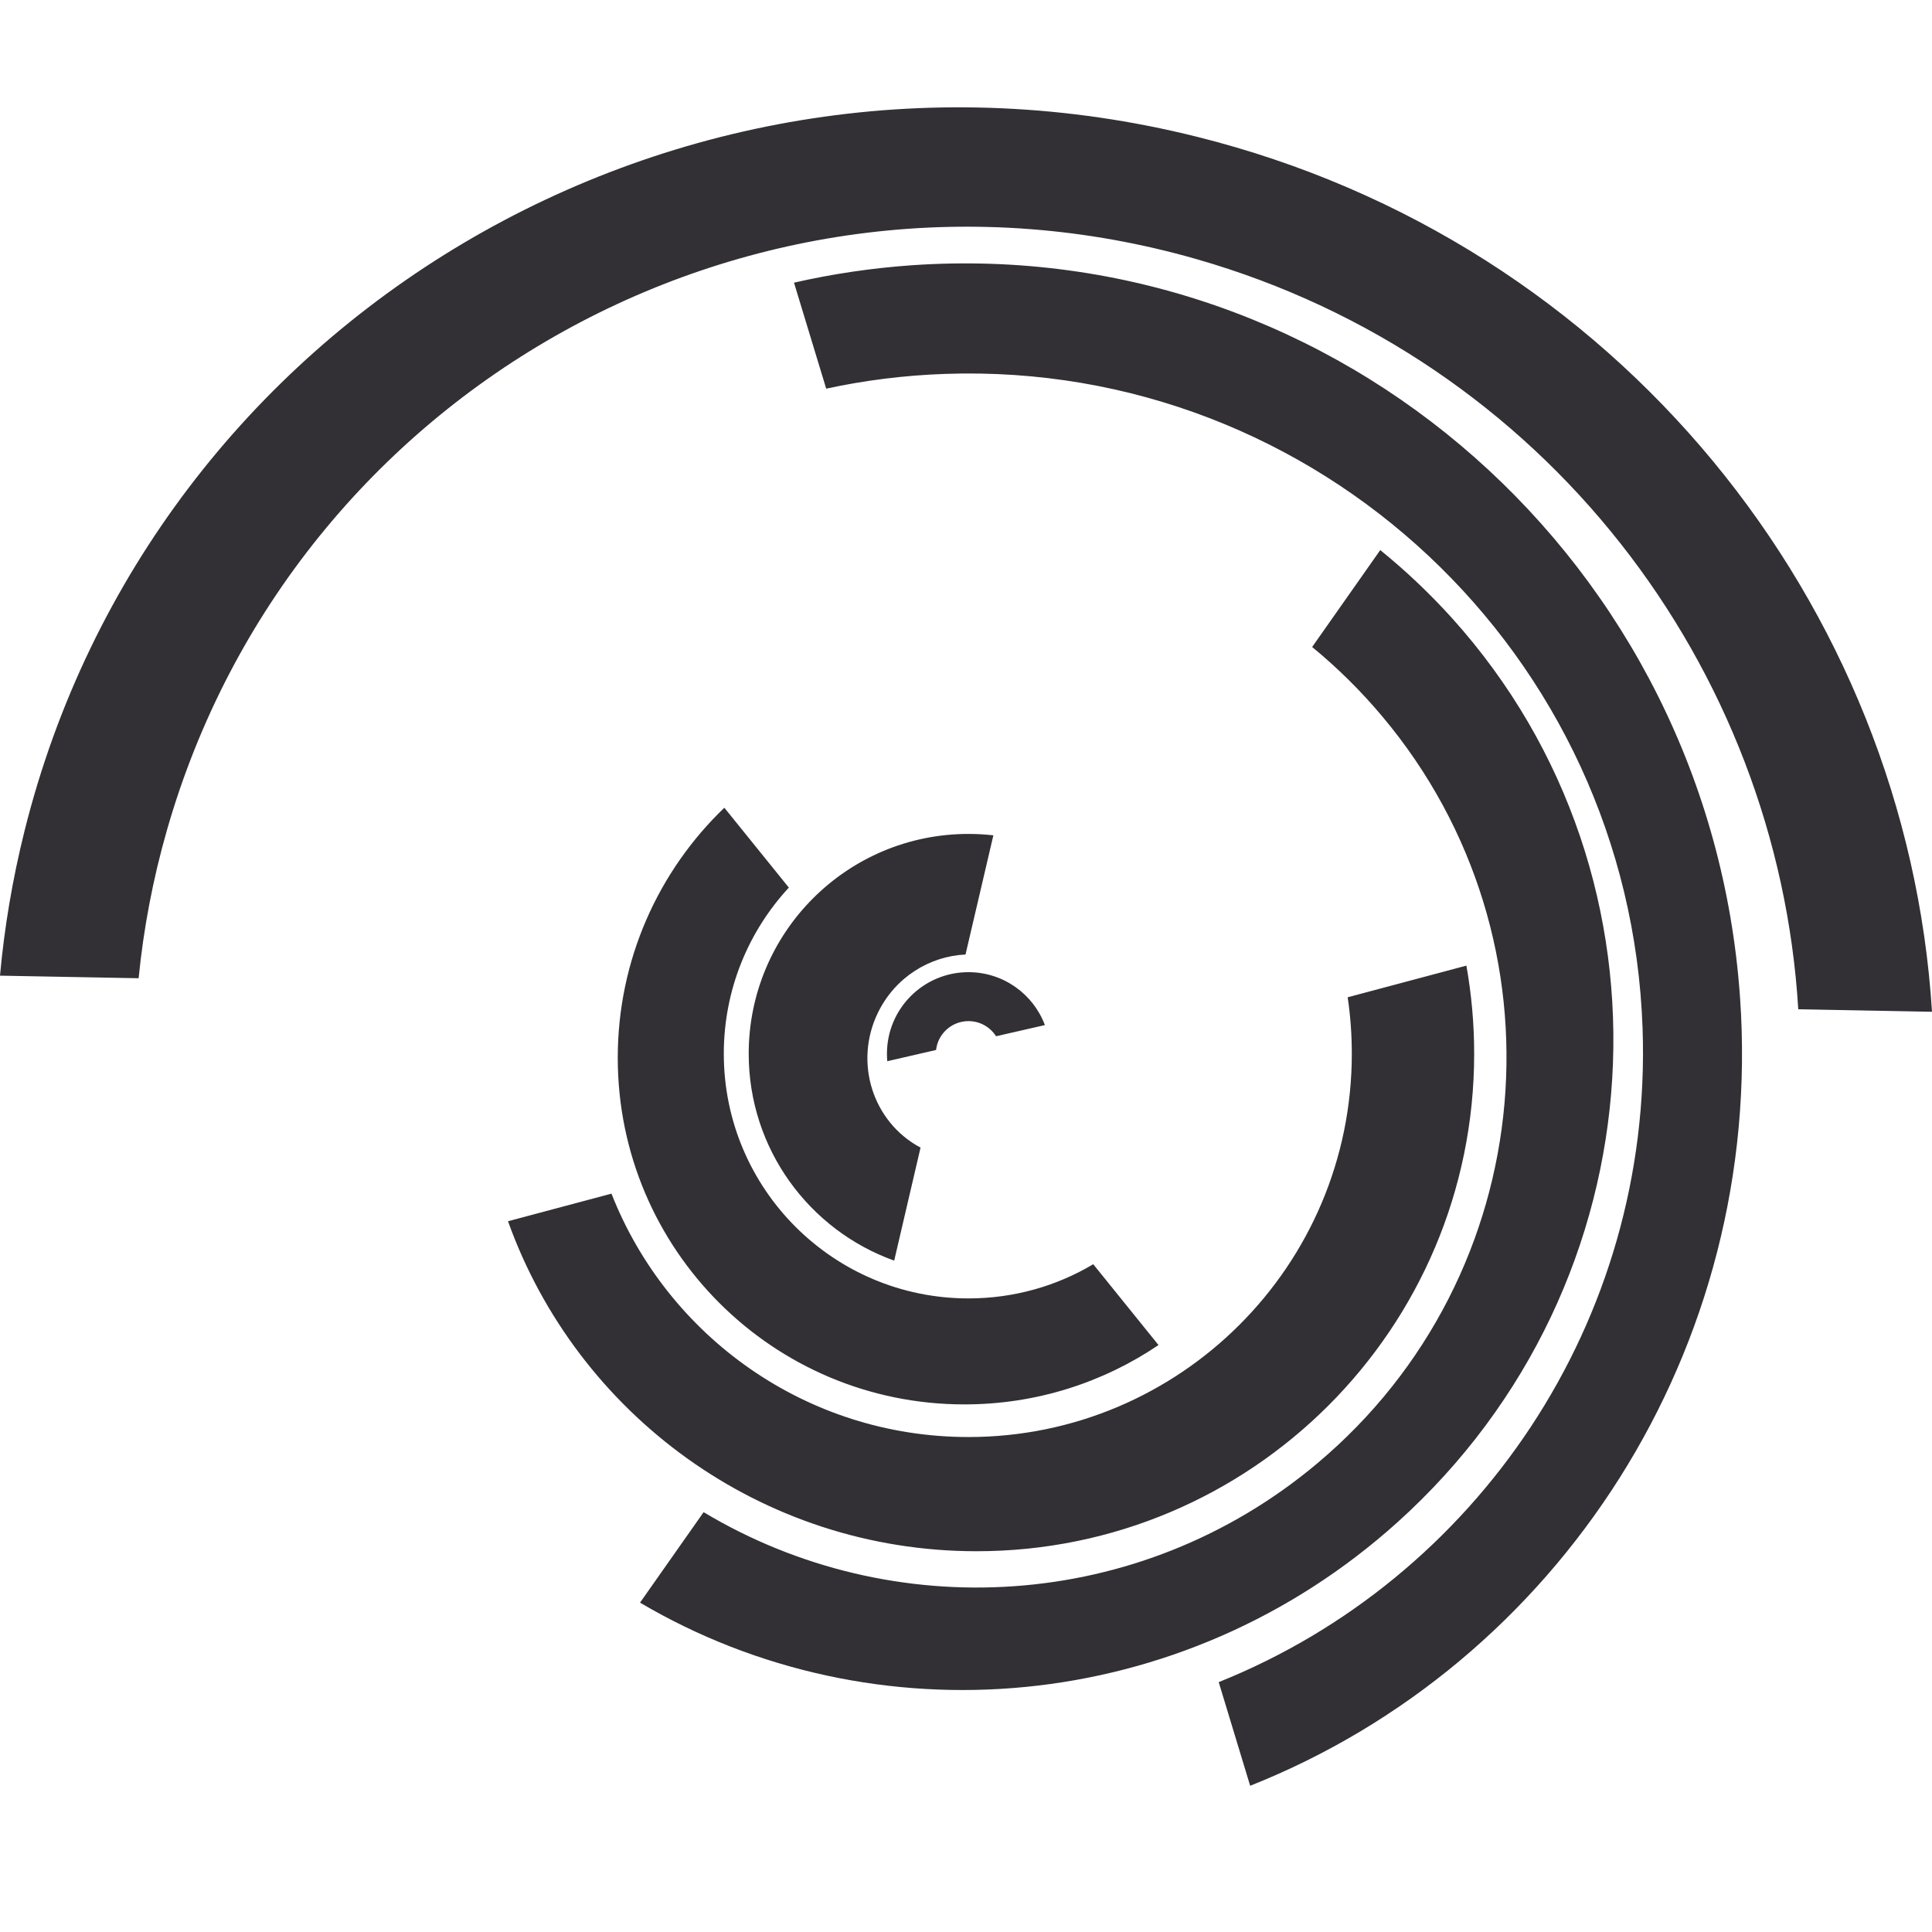
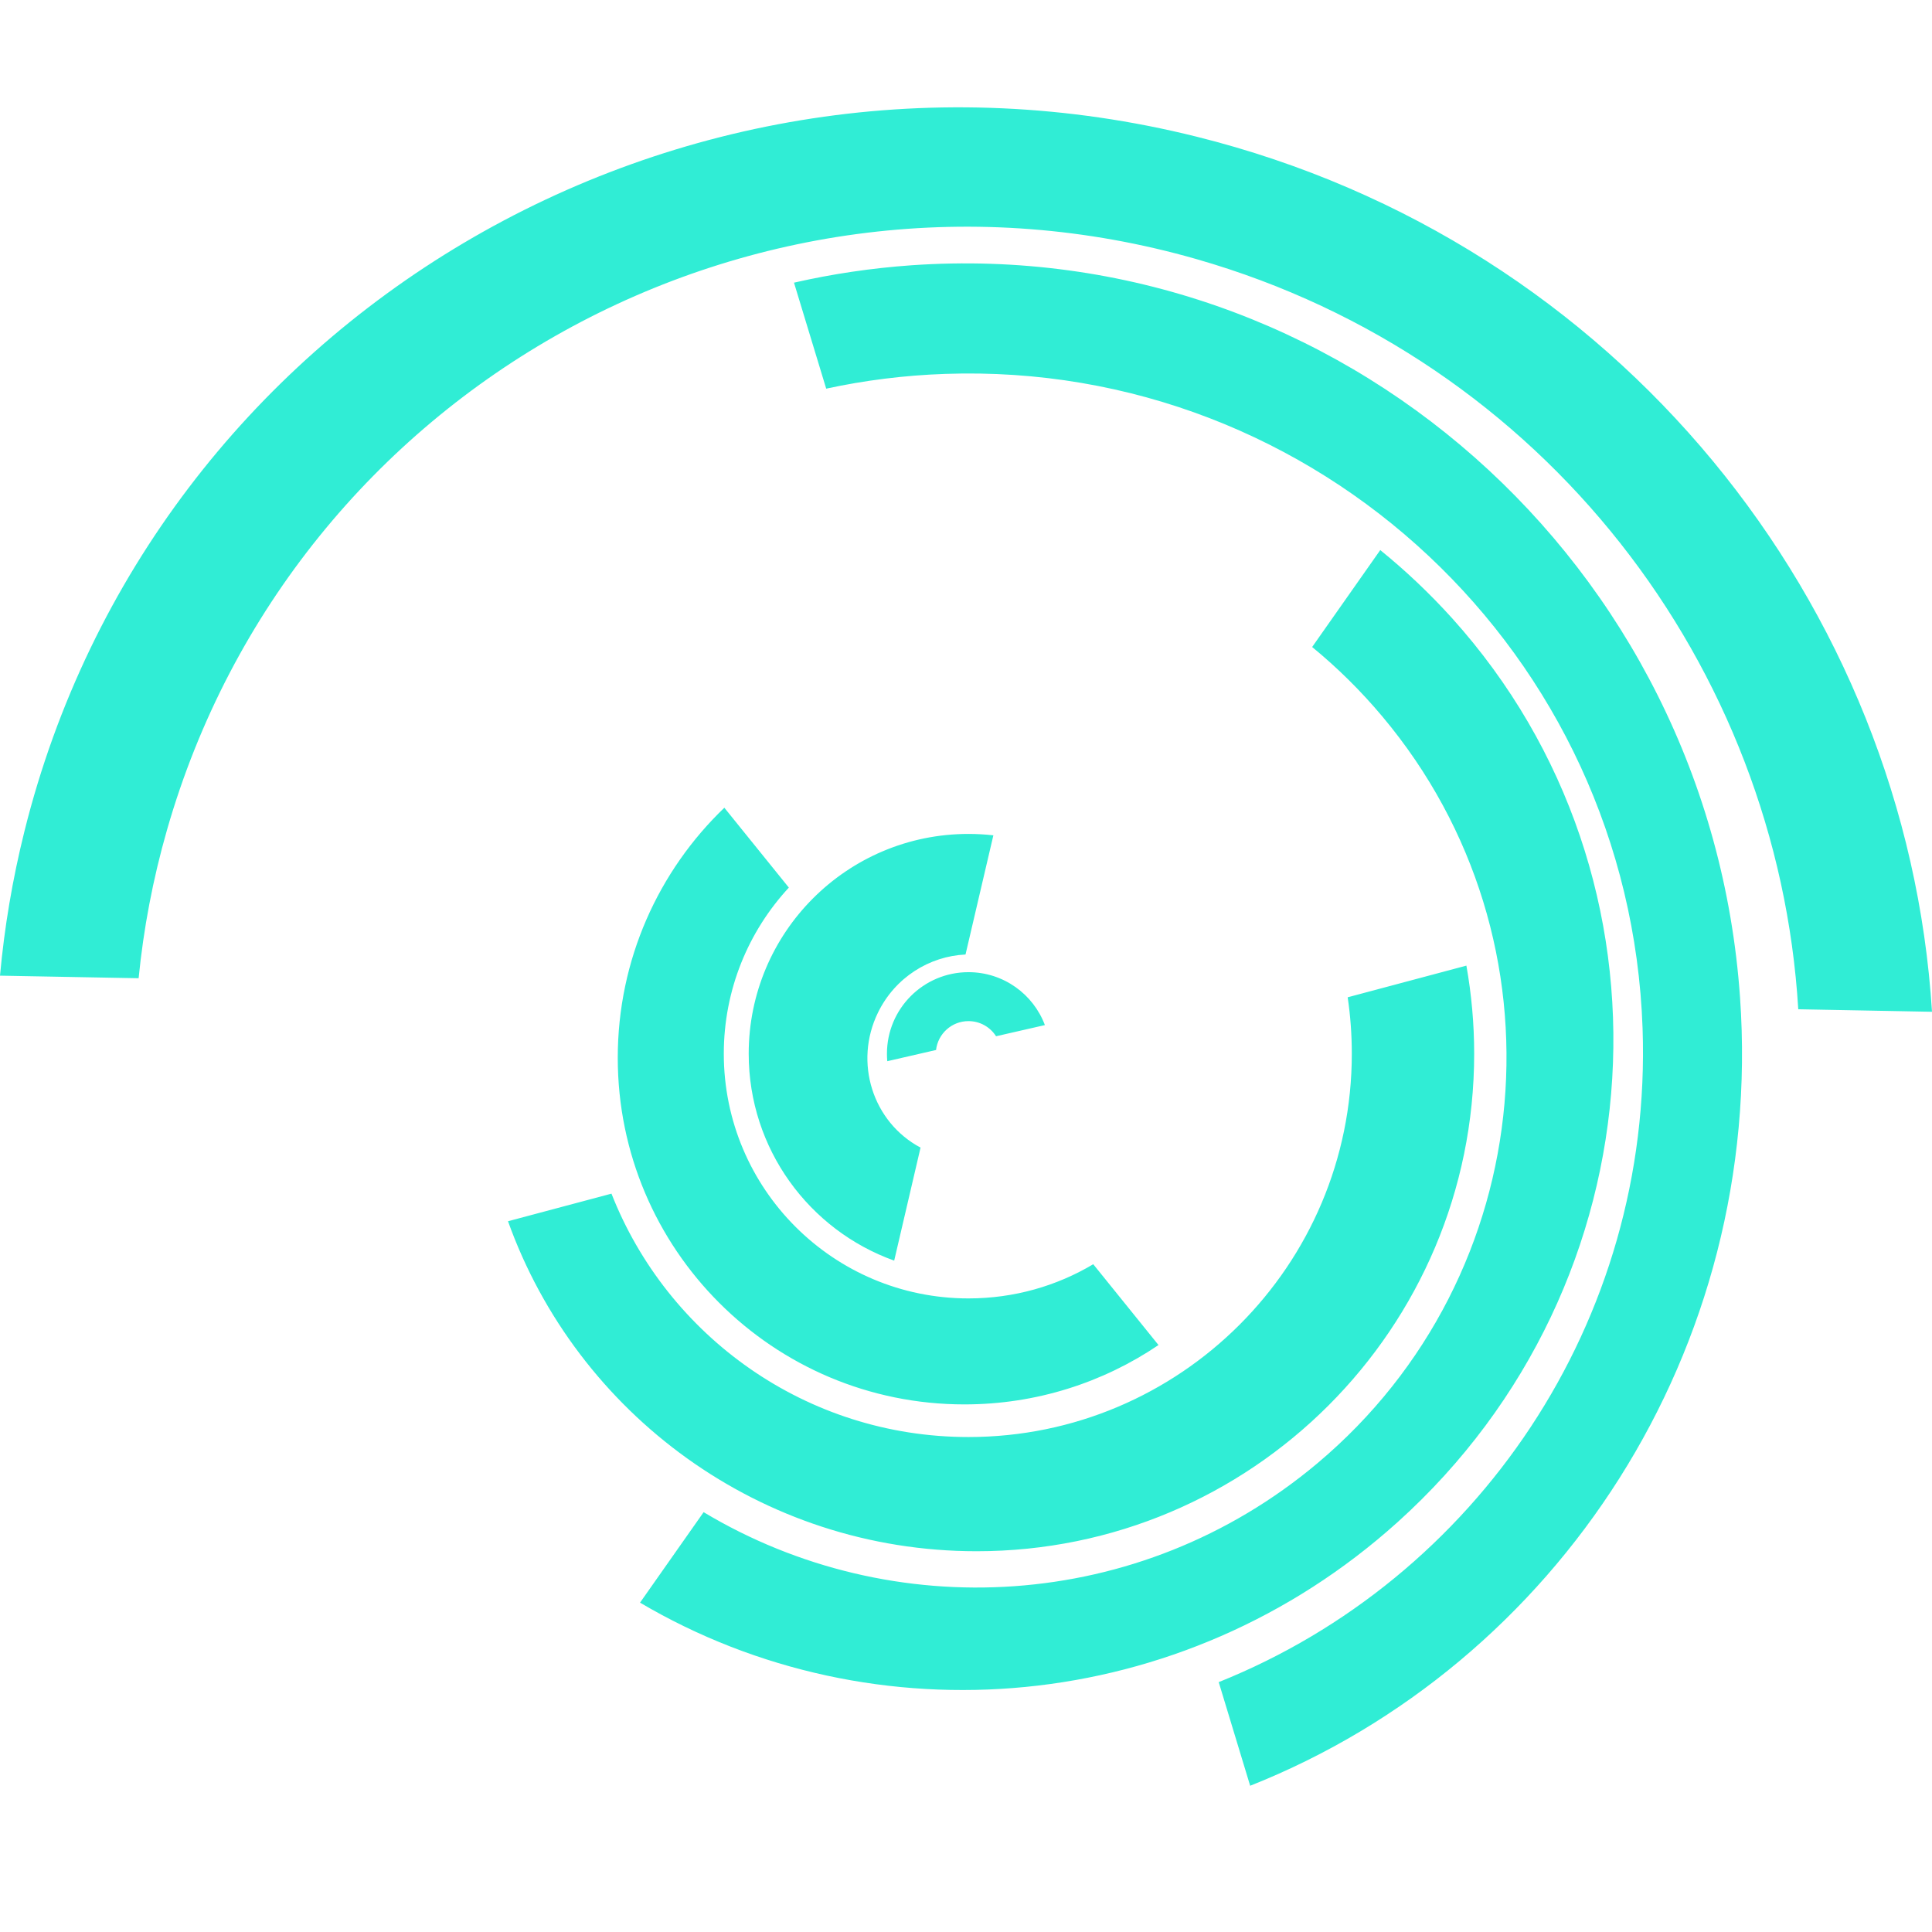
<svg xmlns="http://www.w3.org/2000/svg" width="36px" height="36px" viewBox="0 0 36 36" version="1.1">
  <g id="SuperCollider-Logo" stroke="none" stroke-width="1" fill="none" fill-rule="evenodd">
-     <path d="M32.423,18.585 C32.882,25.15 29.021,31.004 23.295,33.275 L22.709,31.344 C27.495,29.425 30.799,24.639 30.607,19.16 C30.364,12.184 24.545,6.725 17.612,6.967 C16.853,6.993 16.112,7.087 15.395,7.242 L14.795,5.267 C15.505,5.105 16.236,4.996 16.984,4.943 C24.945,4.387 31.857,10.494 32.423,18.585 Z M25.719,10.25 C26.192,10.633 26.64,11.057 27.06,11.522 C31.433,16.379 30.977,23.92 26.04,28.365 C22.025,31.98 16.282,32.433 11.926,29.863 L13.111,28.177 C16.624,30.284 21.228,30.051 24.543,27.27 C28.722,23.763 29.267,17.532 25.76,13.353 C25.357,12.872 24.918,12.44 24.45,12.056 L25.719,10.25 Z M27.324,17.993 C27.419,18.526 27.469,19.074 27.469,19.635 C27.469,24.754 23.318,28.905 18.198,28.905 C14.173,28.905 10.748,26.34 9.466,22.756 L11.394,22.242 C12.436,24.897 15.022,26.777 18.046,26.777 C21.991,26.777 25.189,23.579 25.189,19.635 C25.189,19.277 25.163,18.926 25.112,18.583 L27.324,17.993 Z M13.497,15.051 L14.699,16.539 C13.947,17.352 13.487,18.439 13.487,19.635 C13.487,22.153 15.528,24.194 18.046,24.194 C18.896,24.194 19.691,23.962 20.371,23.557 L21.587,25.063 C20.555,25.761 19.31,26.169 17.97,26.169 C14.403,26.169 11.511,23.278 11.511,19.711 C11.511,17.879 12.273,16.226 13.497,15.051 Z M18.046,15.539 C18.203,15.539 18.358,15.548 18.51,15.565 L17.991,17.786 C17.319,17.817 16.68,18.212 16.36,18.868 C15.906,19.798 16.262,20.91 17.153,21.384 L16.662,23.49 C15.081,22.923 13.951,21.411 13.951,19.635 C13.951,17.373 15.784,15.539 18.046,15.539 Z M18.046,18.115 C18.698,18.115 19.254,18.525 19.47,19.101 L18.56,19.309 C18.452,19.139 18.262,19.027 18.046,19.027 C17.734,19.027 17.477,19.262 17.442,19.565 L16.533,19.774 C16.529,19.728 16.527,19.682 16.527,19.635 C16.527,18.795 17.207,18.115 18.046,18.115 Z M22.297,2.547 C30.151,4.505 35.526,11.266 36,18.853 L33.508,18.806 C33.124,12.426 28.79,6.691 22.297,4.829 C14.063,2.468 5.473,7.229 3.112,15.464 C2.848,16.384 2.674,17.308 2.583,18.228 L-0,18.18 C0.081,17.285 0.232,16.386 0.456,15.487 C2.839,5.928 12.618,0.134 22.297,2.547 Z" id="Combined-Shape" fill="#322F35" />
+     <path d="M32.423,18.585 C32.882,25.15 29.021,31.004 23.295,33.275 L22.709,31.344 C27.495,29.425 30.799,24.639 30.607,19.16 C30.364,12.184 24.545,6.725 17.612,6.967 C16.853,6.993 16.112,7.087 15.395,7.242 L14.795,5.267 C15.505,5.105 16.236,4.996 16.984,4.943 C24.945,4.387 31.857,10.494 32.423,18.585 Z M25.719,10.25 C26.192,10.633 26.64,11.057 27.06,11.522 C31.433,16.379 30.977,23.92 26.04,28.365 C22.025,31.98 16.282,32.433 11.926,29.863 L13.111,28.177 C16.624,30.284 21.228,30.051 24.543,27.27 C28.722,23.763 29.267,17.532 25.76,13.353 C25.357,12.872 24.918,12.44 24.45,12.056 L25.719,10.25 Z M27.324,17.993 C27.419,18.526 27.469,19.074 27.469,19.635 C27.469,24.754 23.318,28.905 18.198,28.905 C14.173,28.905 10.748,26.34 9.466,22.756 L11.394,22.242 C12.436,24.897 15.022,26.777 18.046,26.777 C21.991,26.777 25.189,23.579 25.189,19.635 C25.189,19.277 25.163,18.926 25.112,18.583 L27.324,17.993 Z M13.497,15.051 L14.699,16.539 C13.947,17.352 13.487,18.439 13.487,19.635 C13.487,22.153 15.528,24.194 18.046,24.194 C18.896,24.194 19.691,23.962 20.371,23.557 L21.587,25.063 C20.555,25.761 19.31,26.169 17.97,26.169 C14.403,26.169 11.511,23.278 11.511,19.711 C11.511,17.879 12.273,16.226 13.497,15.051 Z M18.046,15.539 C18.203,15.539 18.358,15.548 18.51,15.565 L17.991,17.786 C17.319,17.817 16.68,18.212 16.36,18.868 C15.906,19.798 16.262,20.91 17.153,21.384 L16.662,23.49 C15.081,22.923 13.951,21.411 13.951,19.635 C13.951,17.373 15.784,15.539 18.046,15.539 Z M18.046,18.115 C18.698,18.115 19.254,18.525 19.47,19.101 L18.56,19.309 C18.452,19.139 18.262,19.027 18.046,19.027 C17.734,19.027 17.477,19.262 17.442,19.565 L16.533,19.774 C16.529,19.728 16.527,19.682 16.527,19.635 C16.527,18.795 17.207,18.115 18.046,18.115 Z M22.297,2.547 C30.151,4.505 35.526,11.266 36,18.853 L33.508,18.806 C33.124,12.426 28.79,6.691 22.297,4.829 C14.063,2.468 5.473,7.229 3.112,15.464 C2.848,16.384 2.674,17.308 2.583,18.228 L-0,18.18 C0.081,17.285 0.232,16.386 0.456,15.487 C2.839,5.928 12.618,0.134 22.297,2.547 Z" id="Combined-Shape" fill="#30EDD5" />
  </g>
</svg>
